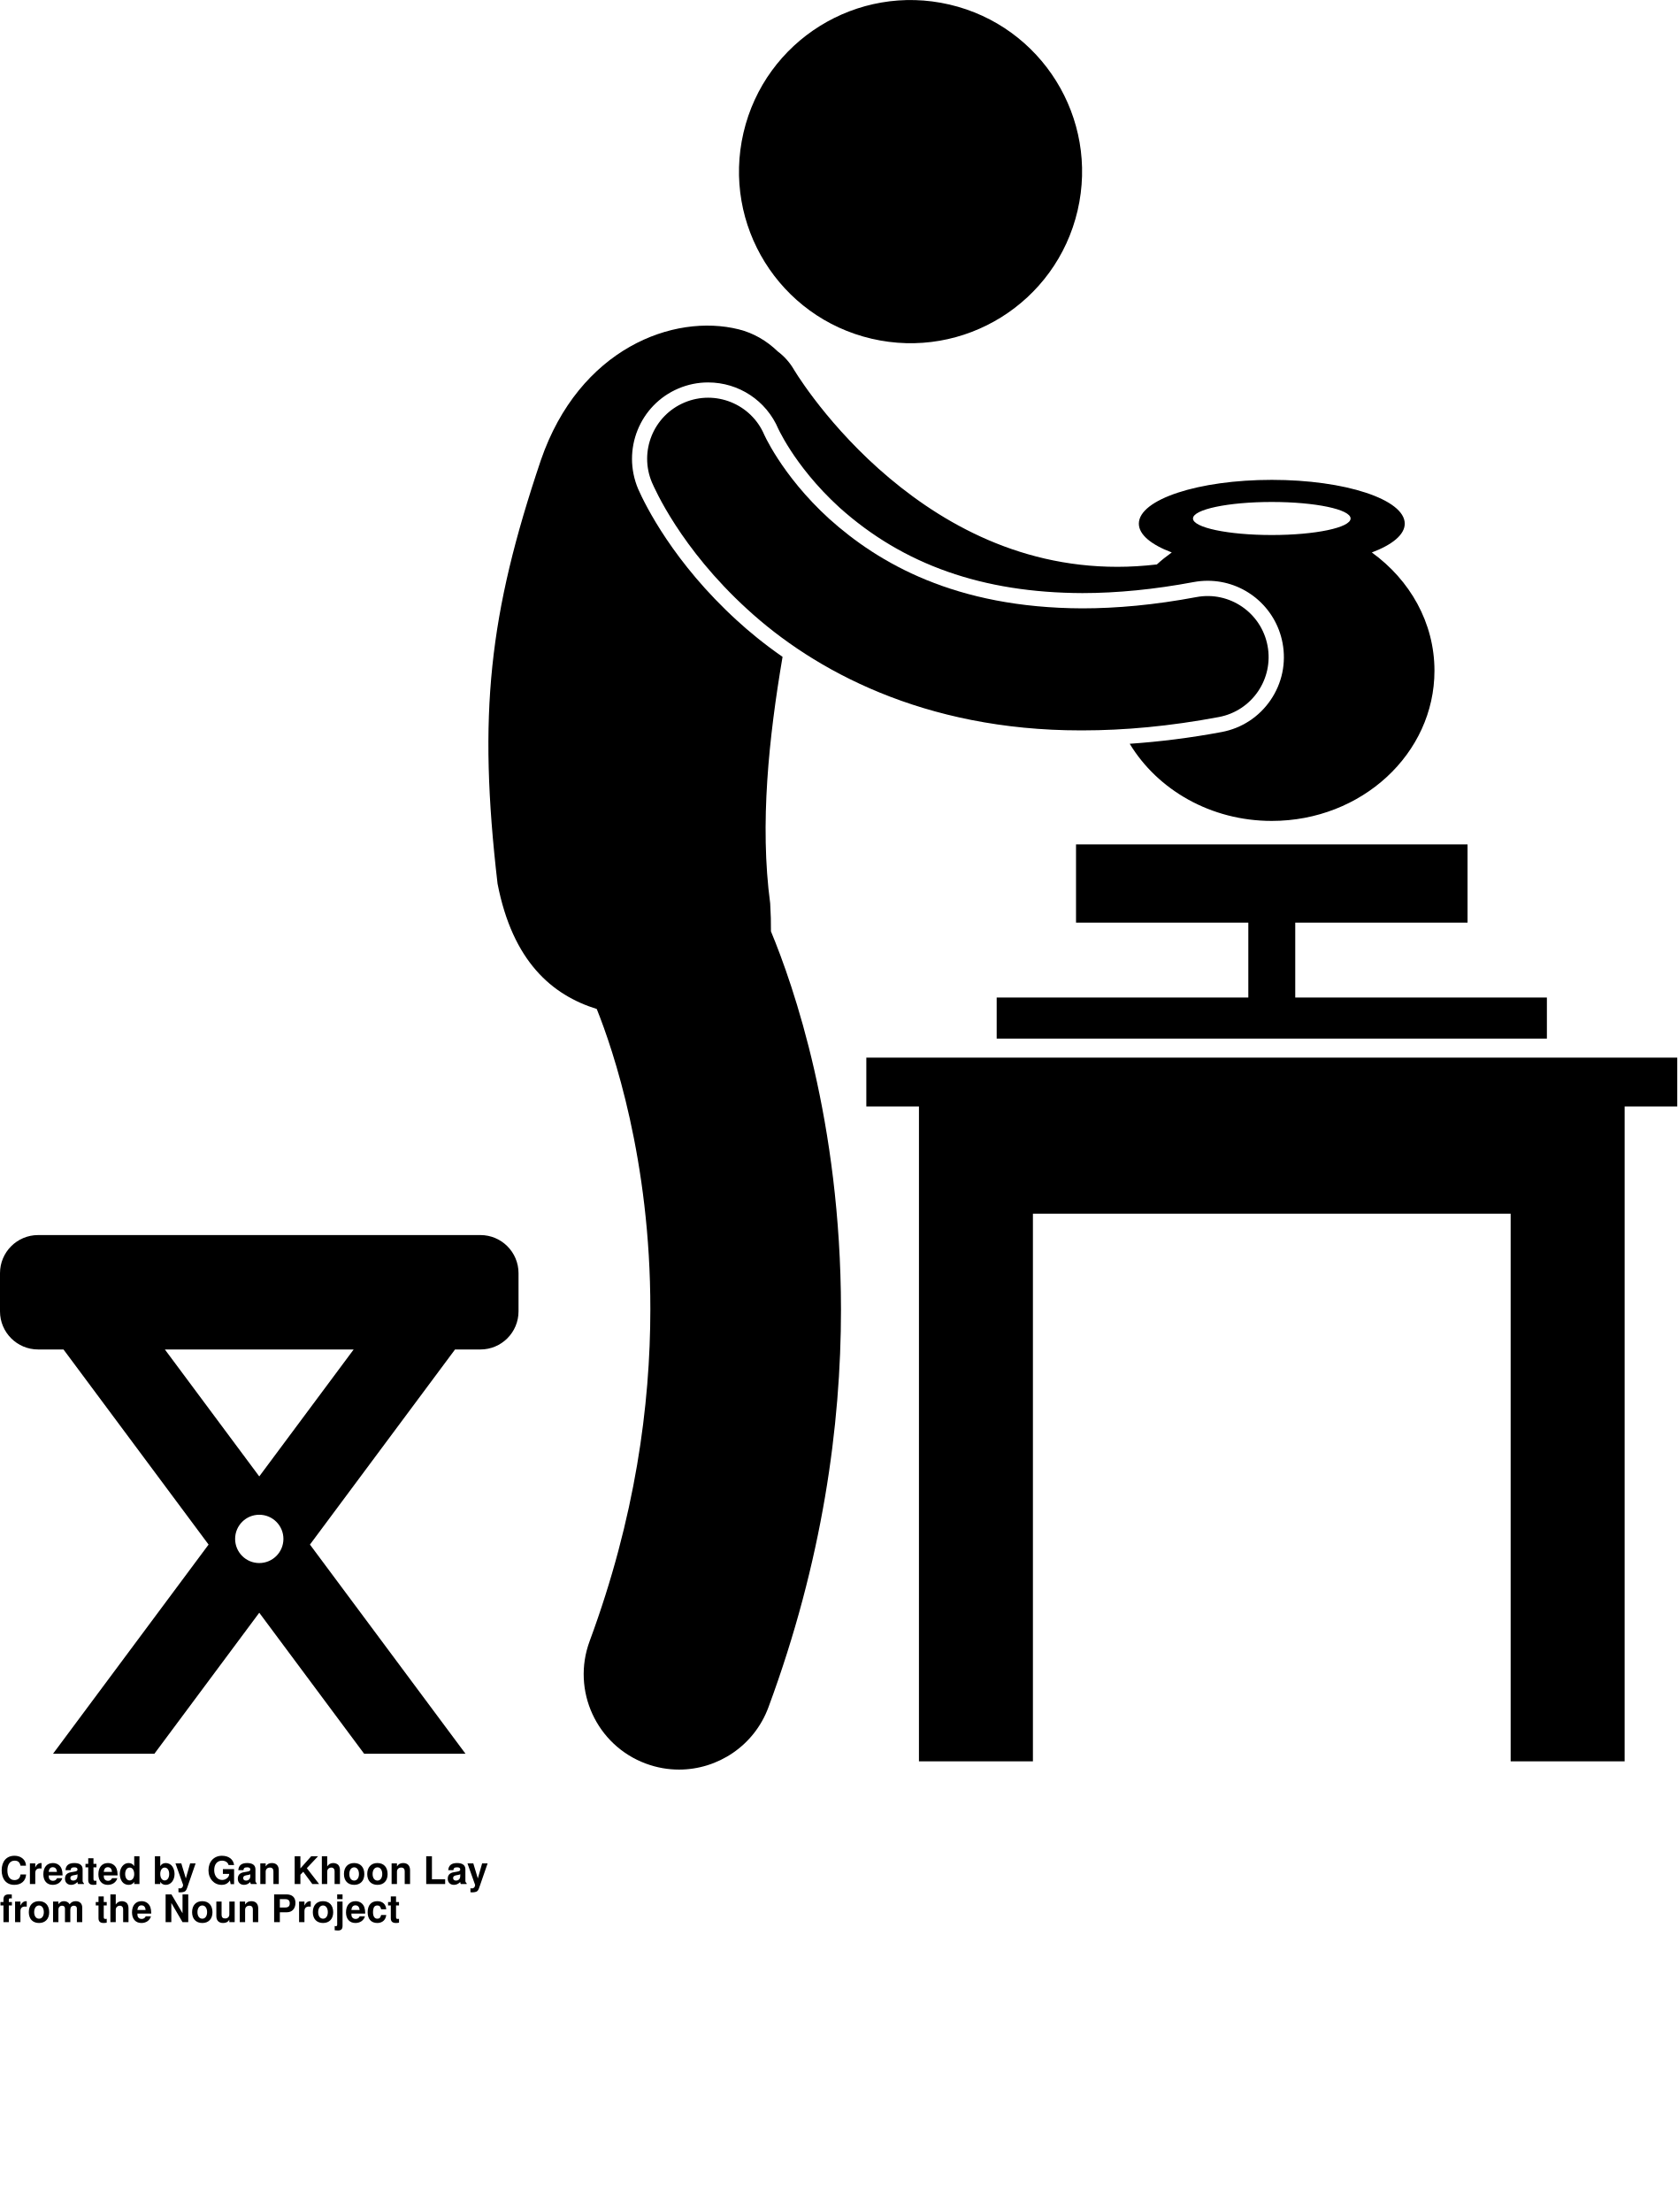
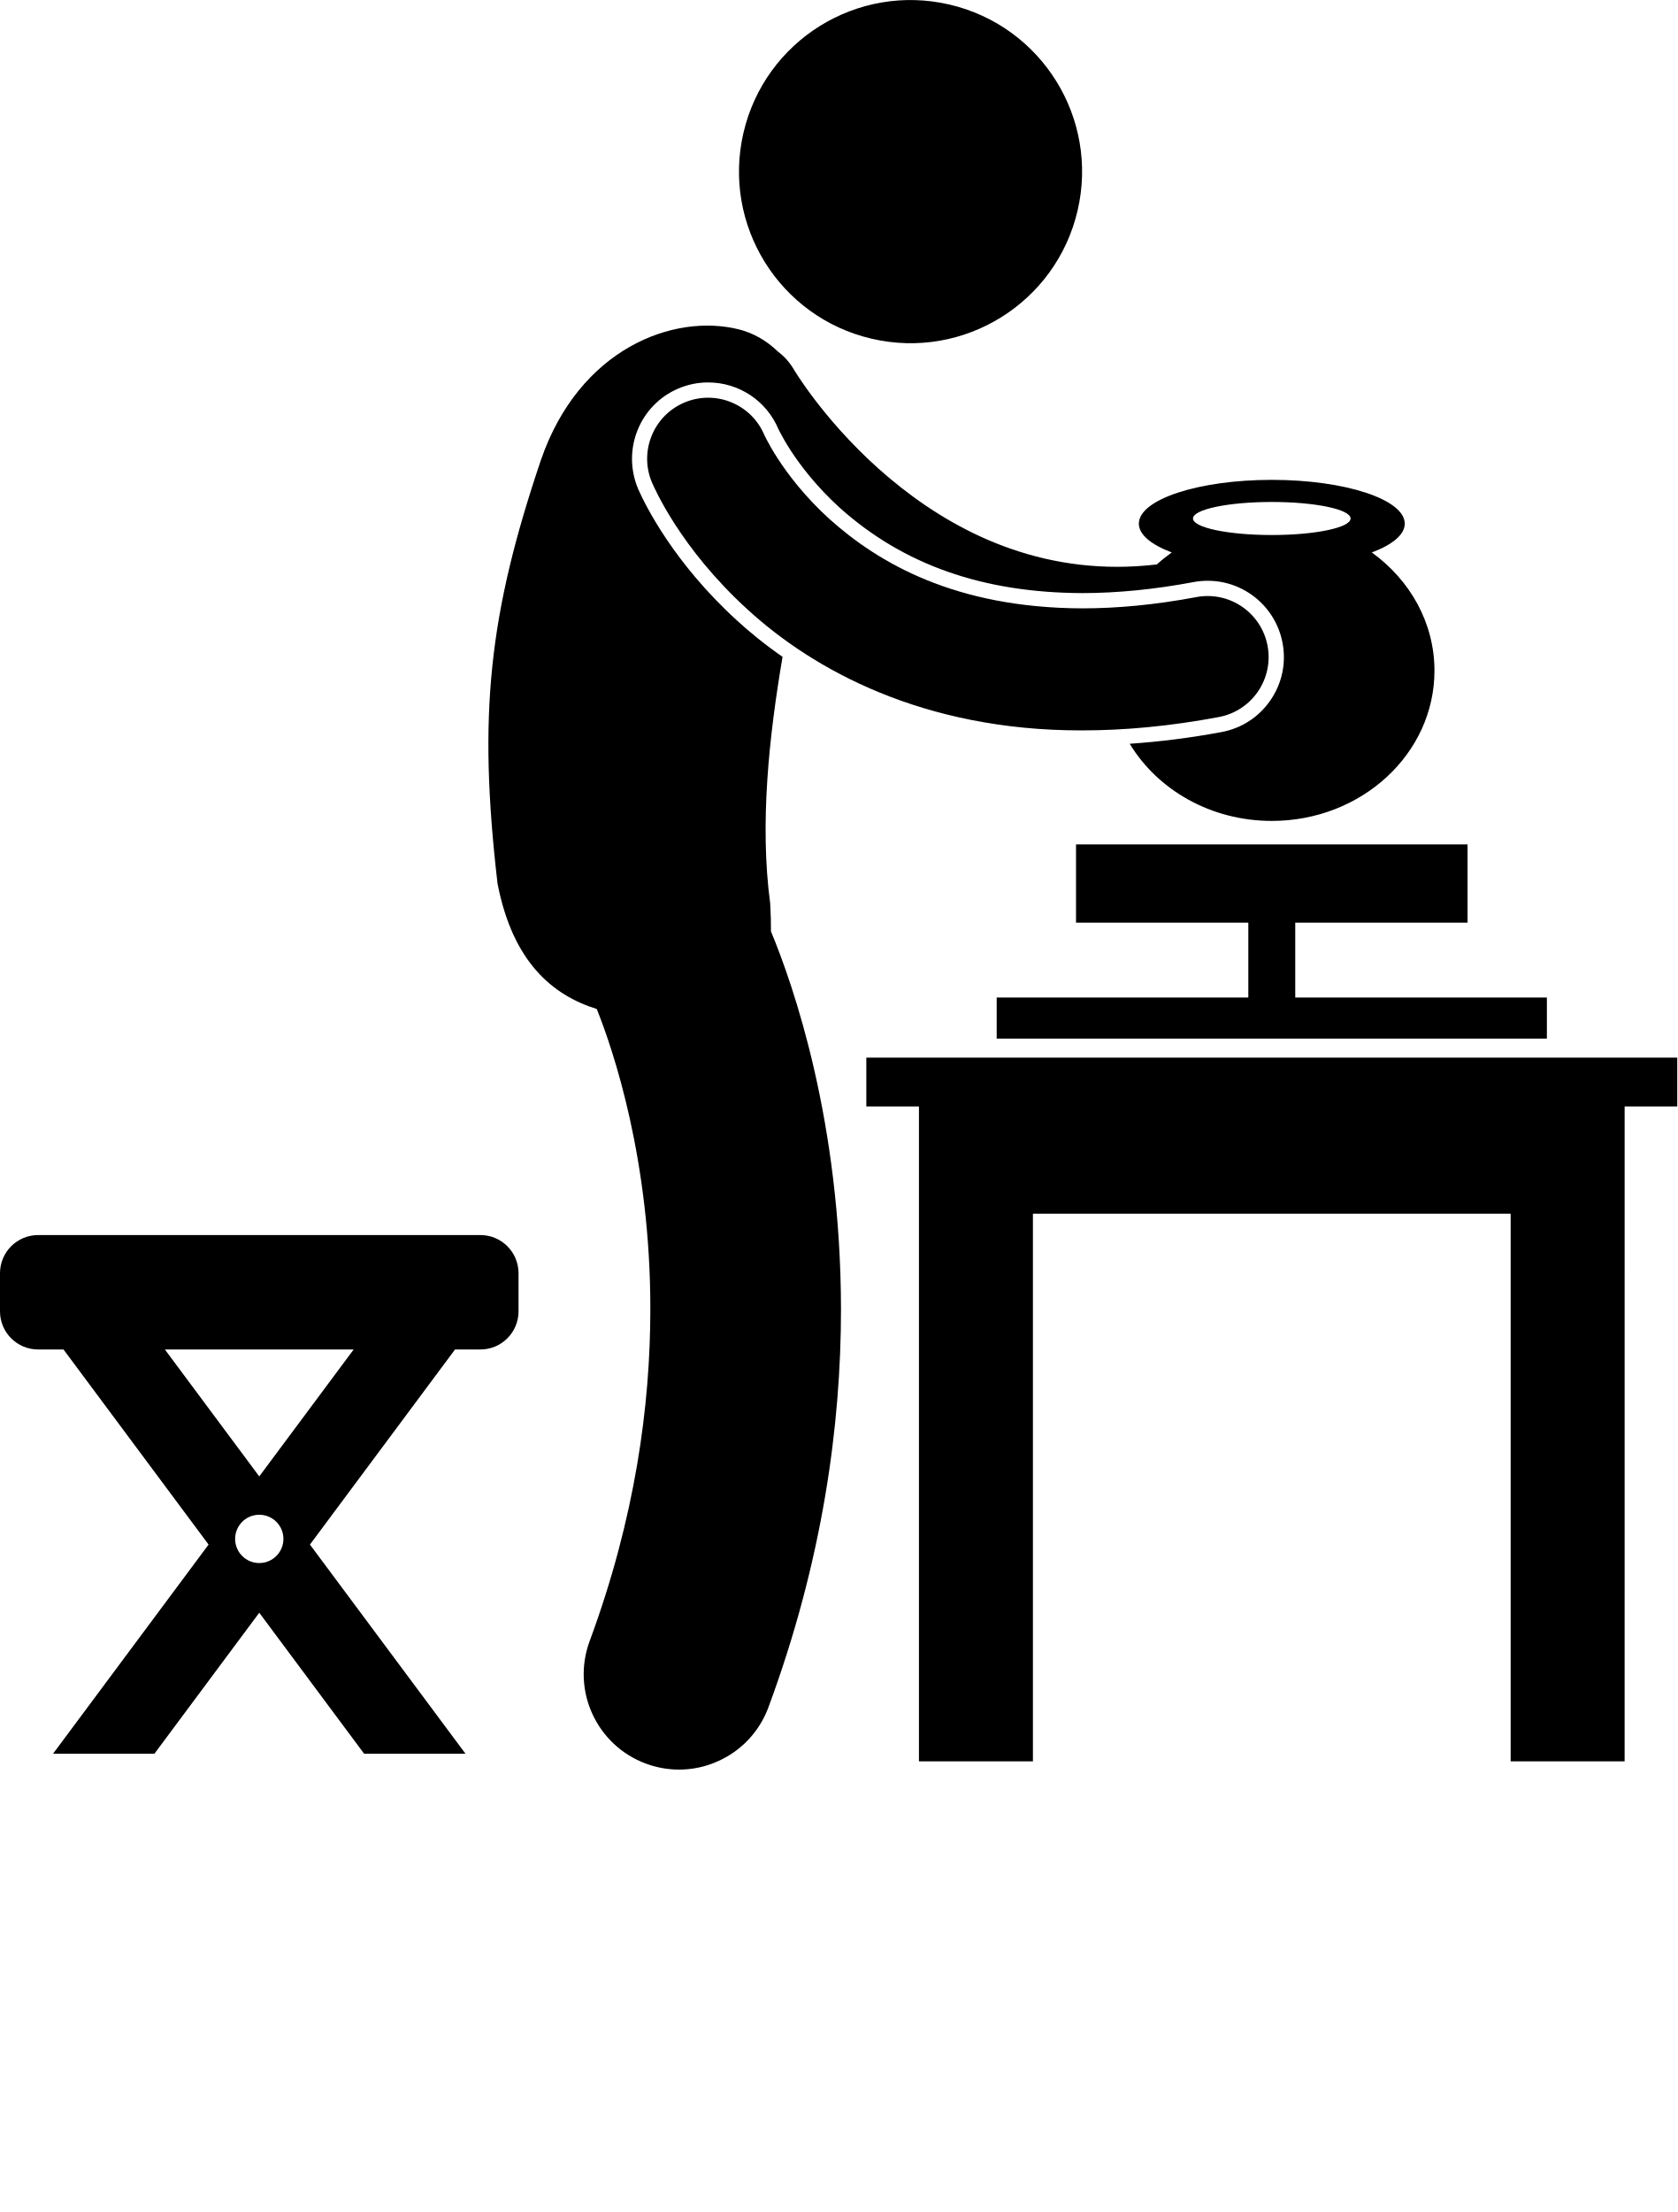
<svg xmlns="http://www.w3.org/2000/svg" version="1.1" x="0px" y="0px" viewBox="0 0 219.957 290.004" style="enable-background:new 0 0 219.957 232.003;" xml:space="preserve">
  <g>
    <path d="M63,176.923c2.762,0,5-2.238,5-5v-5c0-2.762-2.238-5-5-5H5c-2.76,0-5,2.238-5,5v5c0,2.762,2.24,5,5,5h3.327l19.026,25.578   L6.957,229.921H20.25L34,211.437l13.75,18.483h13.293l-20.396-27.419l19.026-25.578H63z M34,204.923   c-1.75,0-3.166-1.418-3.166-3.166c0-1.75,1.416-3.166,3.166-3.166s3.168,1.416,3.168,3.166   C37.168,203.505,35.75,204.923,34,204.923z M34,193.565l-12.378-16.642H46.38L34,193.565z" />
    <polygon points="113.611,145.066 120.514,145.066 120.512,230.921 135.459,230.921 135.459,159.121 198.109,159.121    198.109,230.921 213.055,230.921 213.057,145.066 219.957,145.066 219.957,138.66 113.611,138.66  " />
    <path d="M149.35,68.655c0,1.447,1.636,2.765,4.316,3.774c-0.683,0.493-1.343,1.009-1.955,1.573   c-1.781,0.206-3.507,0.311-5.173,0.311c-13.413,0.006-23.879-6.227-31.337-12.879c-3.693-3.303-6.542-6.656-8.423-9.133   c-0.94-1.239-1.638-2.257-2.087-2.936c-0.224-0.341-0.384-0.596-0.479-0.752c-0.046-0.074-0.077-0.127-0.094-0.153h0.001   c-0.56-0.961-1.288-1.762-2.127-2.389c-1.437-1.386-3.146-2.402-5.114-2.892c-8.537-2.129-20.913,2.508-25.948,17.15   c-6.805,20.174-8.268,33.305-5.682,55.52c1.985,10.218,7.156,14.613,13.011,16.434c2.158,5.383,7.049,19.803,7.028,39.381   c-0.005,12.592-1.98,27.332-7.961,43.496c-2.396,6.473,0.909,13.665,7.384,16.061c1.432,0.529,2.898,0.781,4.339,0.781   c5.08,0,9.855-3.121,11.723-8.164c7.093-19.146,9.519-36.953,9.516-52.175c-0.024-24.67-6.255-42.503-9.184-49.555   c0.012-1.112-0.021-2.332-0.101-3.674c-1.392-10.381-0.166-21.808,1.622-32.319c-2.436-1.695-4.432-3.347-5.984-4.774   c-8.299-7.569-12.012-15.103-12.953-17.233c-2.175-5.151,0.21-11.029,5.286-13.177c1.242-0.526,2.55-0.792,3.888-0.792   c4.026,0,7.643,2.393,9.213,6.099c0.033,0.066,0.118,0.245,0.245,0.488c0.254,0.488,0.7,1.292,1.349,2.296   c1.207,1.864,3.308,4.685,6.435,7.53c8.361,7.495,18.78,11.162,31.841,11.206c4.573-0.002,9.481-0.488,14.58-1.444   c0.613-0.114,1.236-0.172,1.853-0.172c4.8,0,8.929,3.431,9.817,8.155c0.495,2.626-0.064,5.286-1.572,7.491   c-1.509,2.205-3.784,3.69-6.408,4.183c-4.107,0.771-8.135,1.27-12.062,1.541c3.646,6.031,10.618,10.115,18.633,10.115   c11.78,0,21.331-8.817,21.331-19.693c0-6.303-3.222-11.9-8.214-15.504c2.681-1.01,4.317-2.328,4.317-3.775   c0-3.172-7.806-5.743-17.435-5.743C157.155,62.912,149.35,65.483,149.35,68.655z M177.117,67.978c0,1.197-4.626,2.166-10.333,2.166   s-10.333-0.969-10.333-2.166c0-1.197,4.626-2.167,10.333-2.167S177.117,66.781,177.117,67.978z" />
    <polygon points="192.456,120.961 192.456,110.706 147.066,110.706 144.547,110.706 141.111,110.706 141.111,120.961    163.707,120.961 163.707,130.781 130.706,130.781 130.706,136.165 202.861,136.165 202.861,130.781 169.86,130.781 169.86,120.961     " />
    <ellipse transform="matrix(0.2268 -0.9739 0.9739 0.2268 70.4155 133.6955)" cx="119.413" cy="22.498" rx="22.493" ry="22.495" />
    <path d="M166.23,84.669c-0.816-4.343-4.996-7.203-9.337-6.387c-5.514,1.034-10.48,1.476-14.956,1.477   c-16.695-0.056-26.736-5.951-33.178-11.726c-3.19-2.9-5.399-5.81-6.771-7.925c-0.685-1.059-1.16-1.916-1.446-2.464   c-0.142-0.274-0.236-0.473-0.286-0.579c-0.009-0.017-0.016-0.032-0.021-0.044c-1.724-4.063-6.413-5.964-10.48-4.247   c-4.068,1.721-5.974,6.415-4.255,10.485v-0.002c0.308,0.691,3.696,8.587,12.496,16.613c8.71,8.002,23.135,15.888,43.724,15.888   c0.073,0,0.145,0,0.219,0c5.532,0,11.495-0.546,17.907-1.752C164.185,93.191,167.045,89.011,166.23,84.669z" />
  </g>
-   <text x="0" y="247.003" fill="#000000" font-size="5px" font-weight="bold" font-family="'Helvetica Neue', Helvetica, Arial-Unicode, Arial, Sans-serif">Created by Gan Khoon Lay</text>
-   <text x="0" y="252.003" fill="#000000" font-size="5px" font-weight="bold" font-family="'Helvetica Neue', Helvetica, Arial-Unicode, Arial, Sans-serif">from the Noun Project</text>
+   <text x="0" y="247.003" fill="#000000" font-size="5px" font-weight="bold" font-family="'Helvetica Neue', Helvetica, Arial-Unicode, Arial, Sans-serif" />
+   <text x="0" y="252.003" fill="#000000" font-size="5px" font-weight="bold" font-family="'Helvetica Neue', Helvetica, Arial-Unicode, Arial, Sans-serif" />
</svg>
